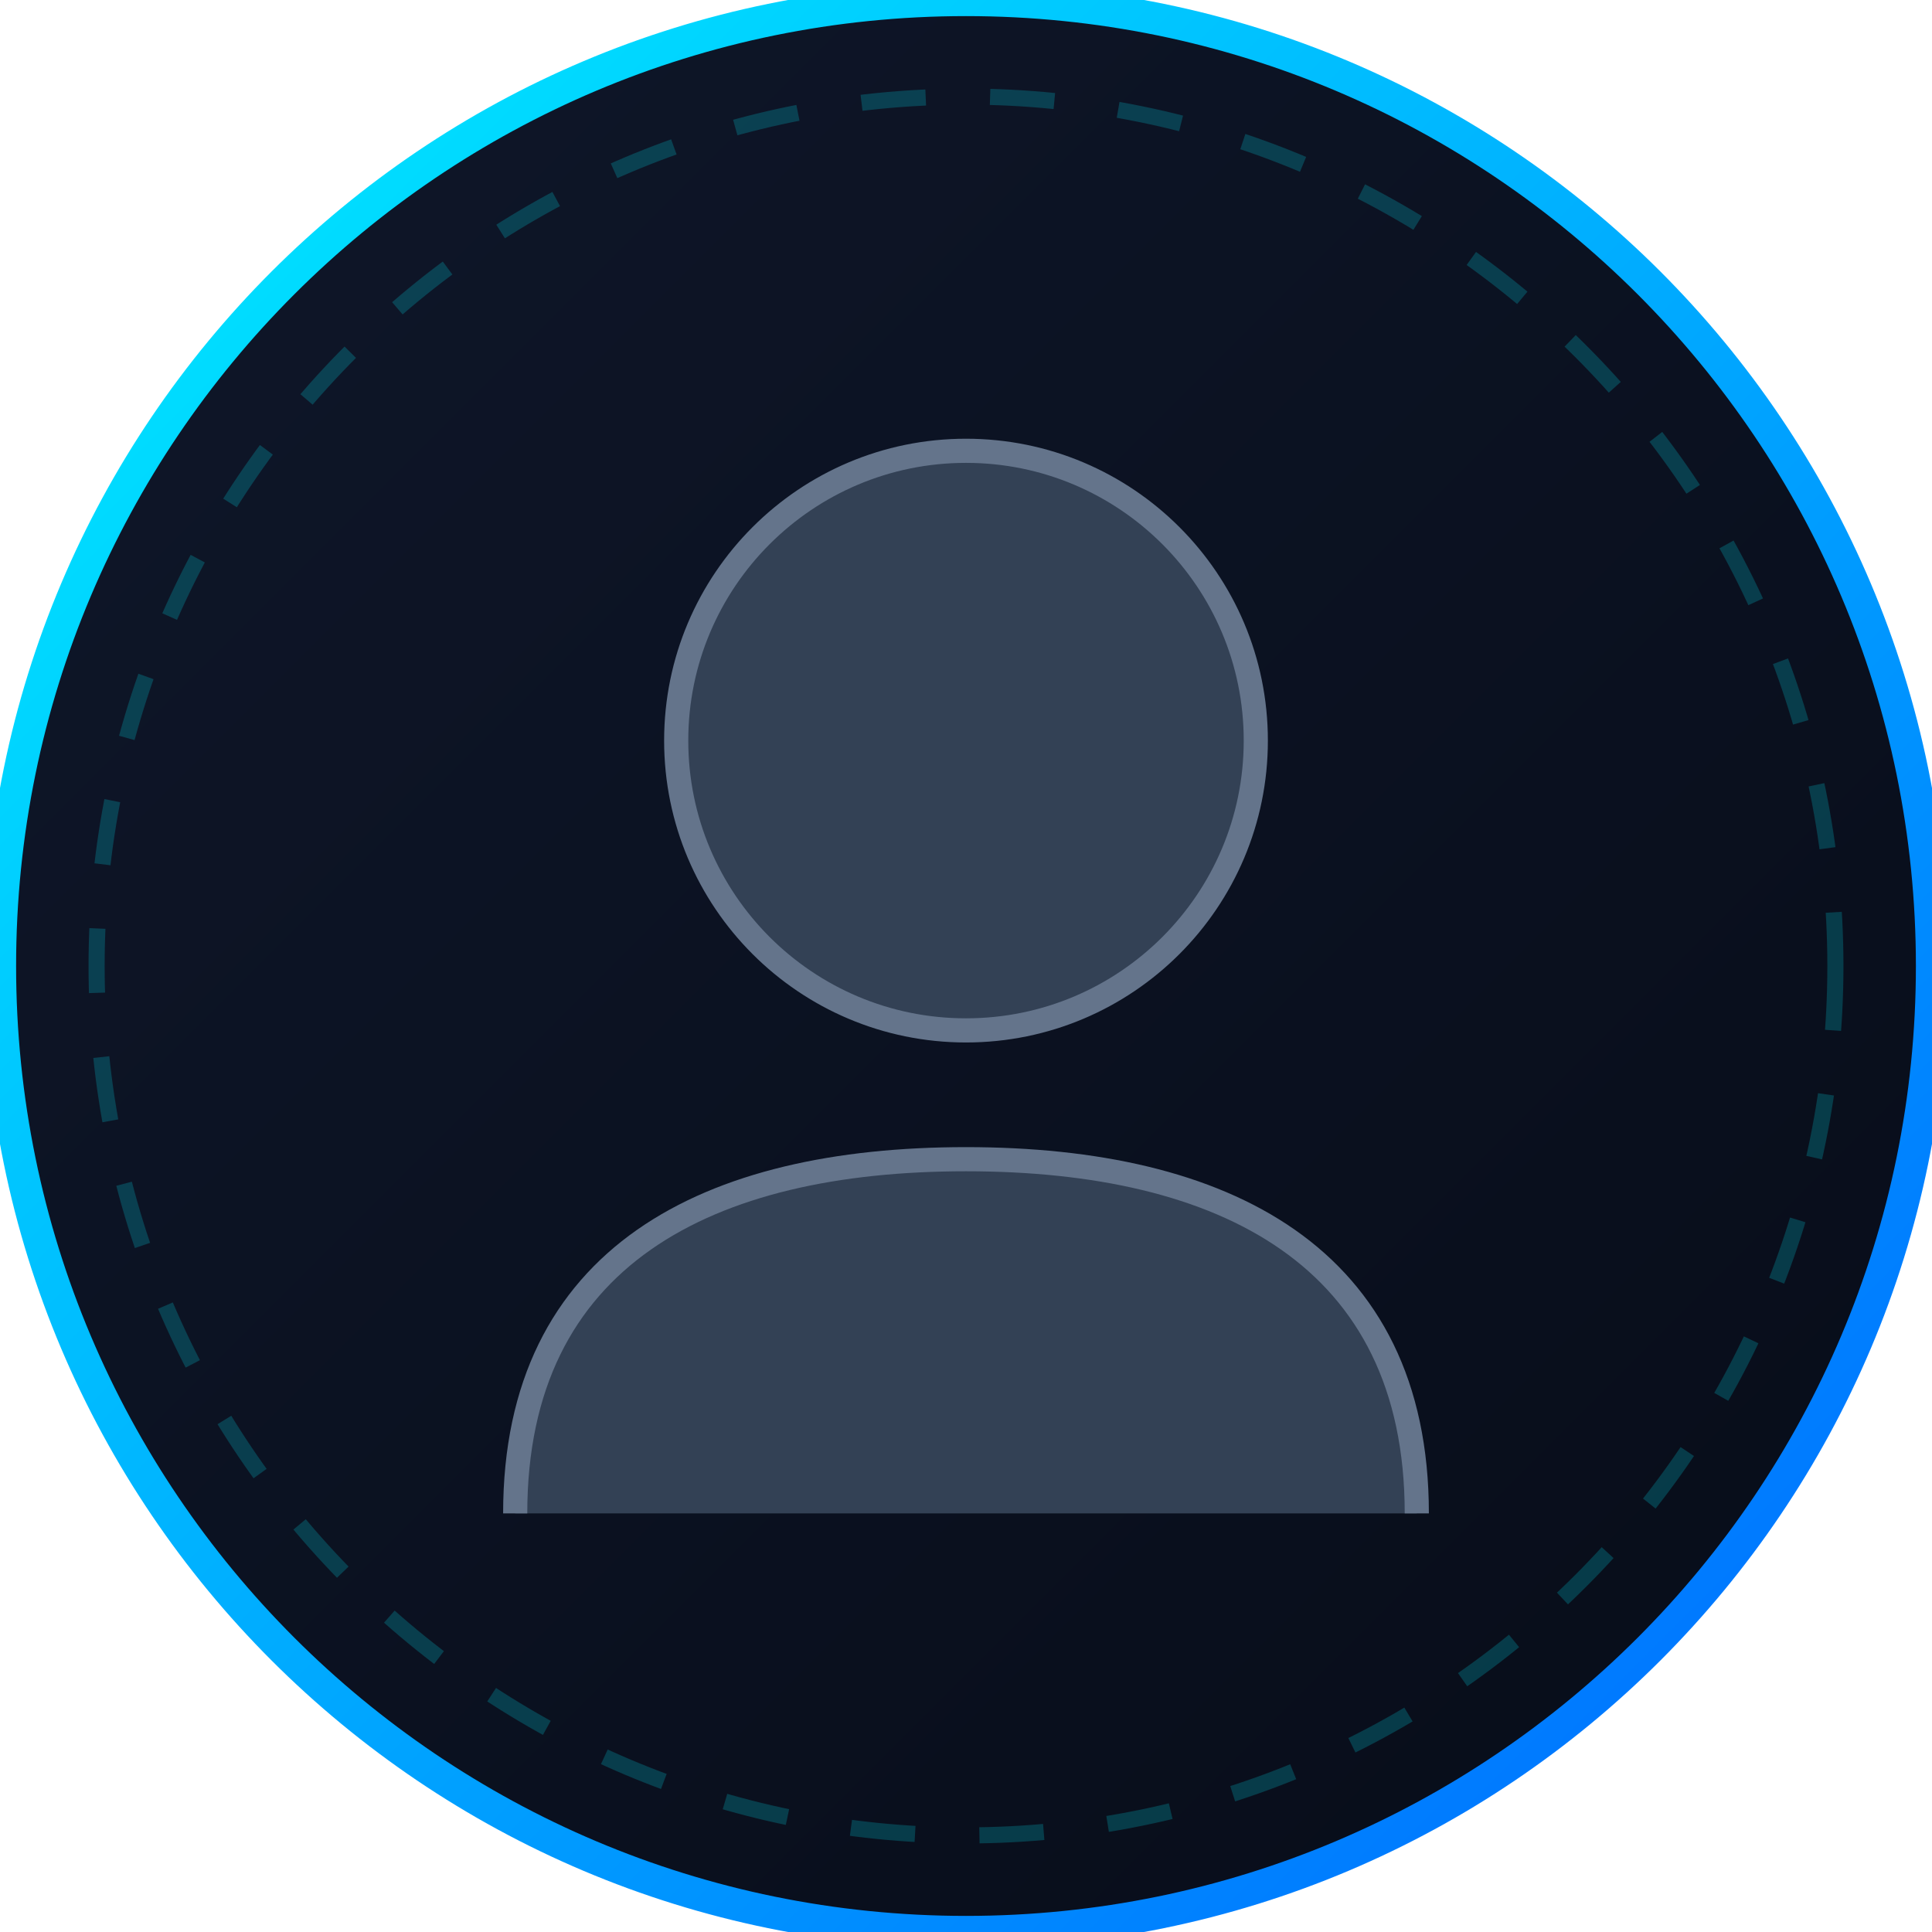
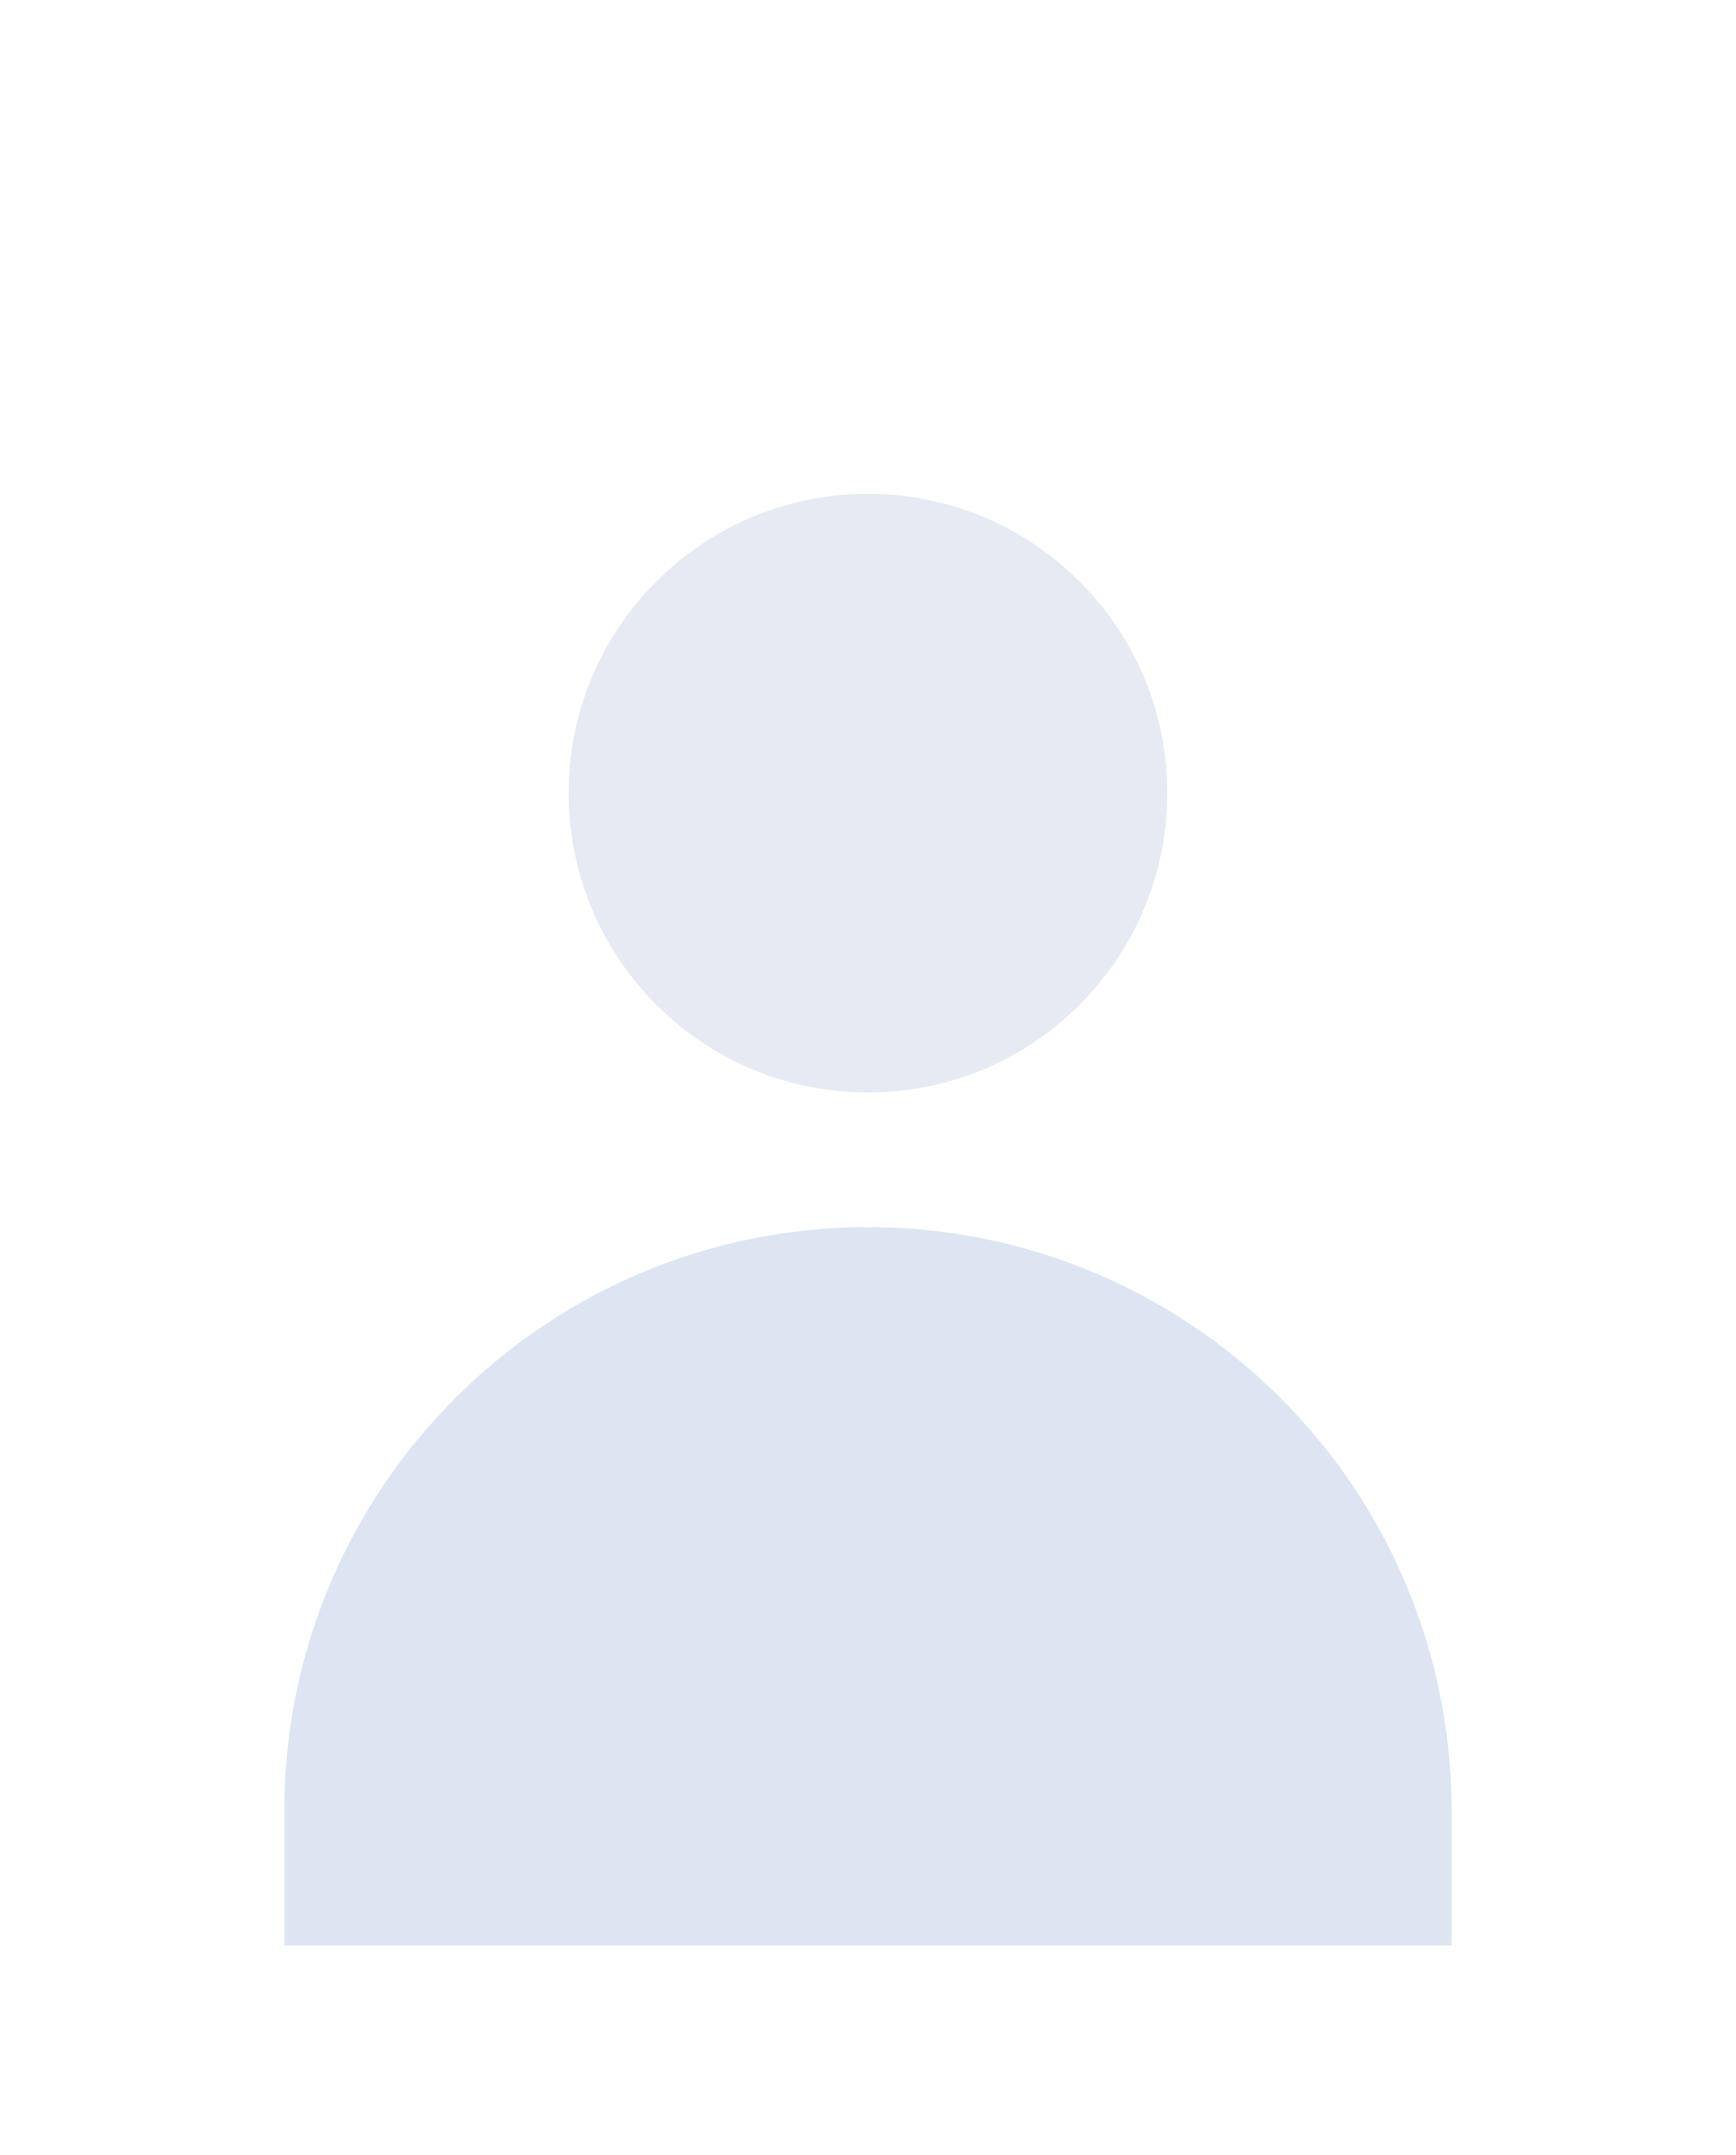
- <svg xmlns="http://www.w3.org/2000/svg" viewBox="0 0 120 120" width="120" height="120" fill="none">
-   <defs>
-     <linearGradient id="avatarBg" x1="0%" y1="0%" x2="100%" y2="100%">
-       <stop offset="0%" stop-color="#0f172a" />
-       <stop offset="100%" stop-color="#070c18" />
-     </linearGradient>
-     <linearGradient id="cyberBorder" x1="0%" y1="0%" x2="100%" y2="100%">
-       <stop offset="0%" stop-color="#00f0ff" />
-       <stop offset="100%" stop-color="#0066ff" />
-     </linearGradient>
-   </defs>
-   <rect width="120" height="120" rx="60" fill="url(#avatarBg)" stroke="url(#cyberBorder)" stroke-width="2" />
-   <circle cx="60" cy="60" r="54" stroke="#00f0ff" stroke-opacity="0.2" stroke-dasharray="4 4" />
-   <circle cx="60" cy="46" r="18" fill="#334155" stroke="#64748b" stroke-width="1.5" />
-   <path d="M 32 94 C 32 78 44 72 60 72 C 76 72 88 78 88 94" fill="#334155" stroke="#64748b" stroke-width="1.5" />
+ <svg xmlns="http://www.w3.org/2000/svg" width="116" height="144" viewBox="0 0 116 144">
+   <circle cx="58" cy="53" r="20" fill="#e5eaf3" />
+   <path d="M19 130v-9a39 39 0 0 1 78 0v9Z" fill="#dde5f2" />
</svg>
